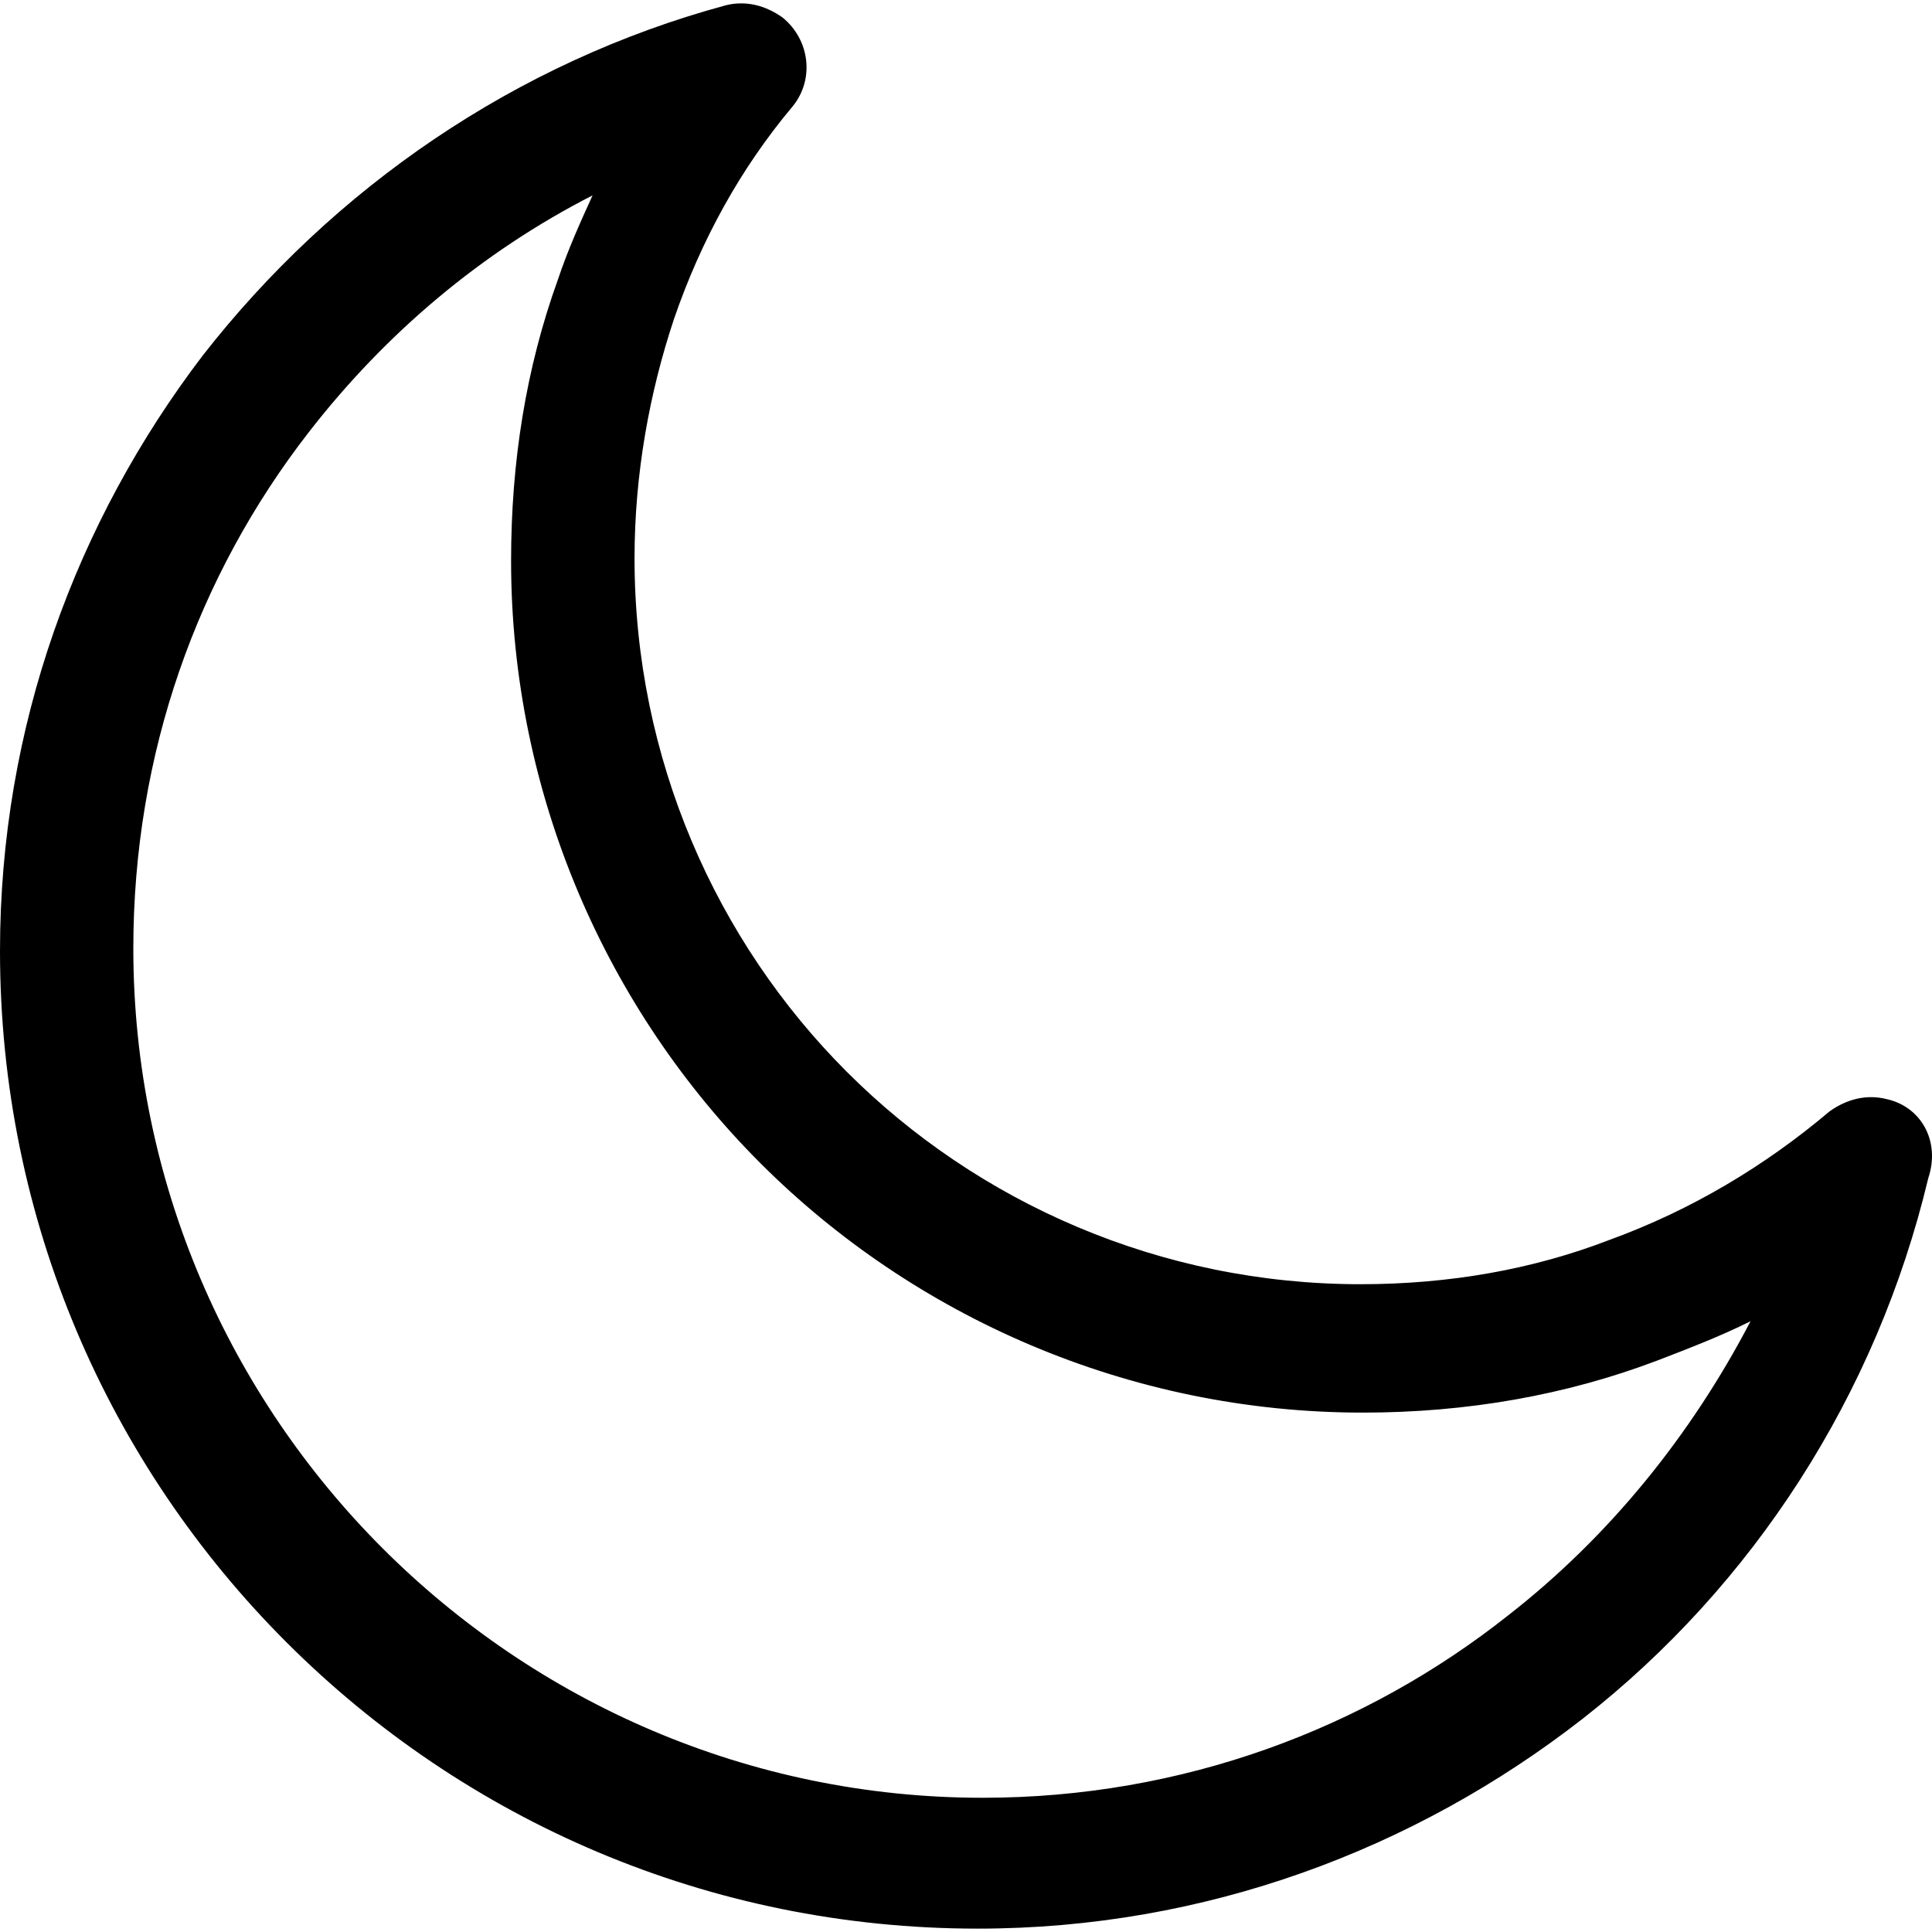
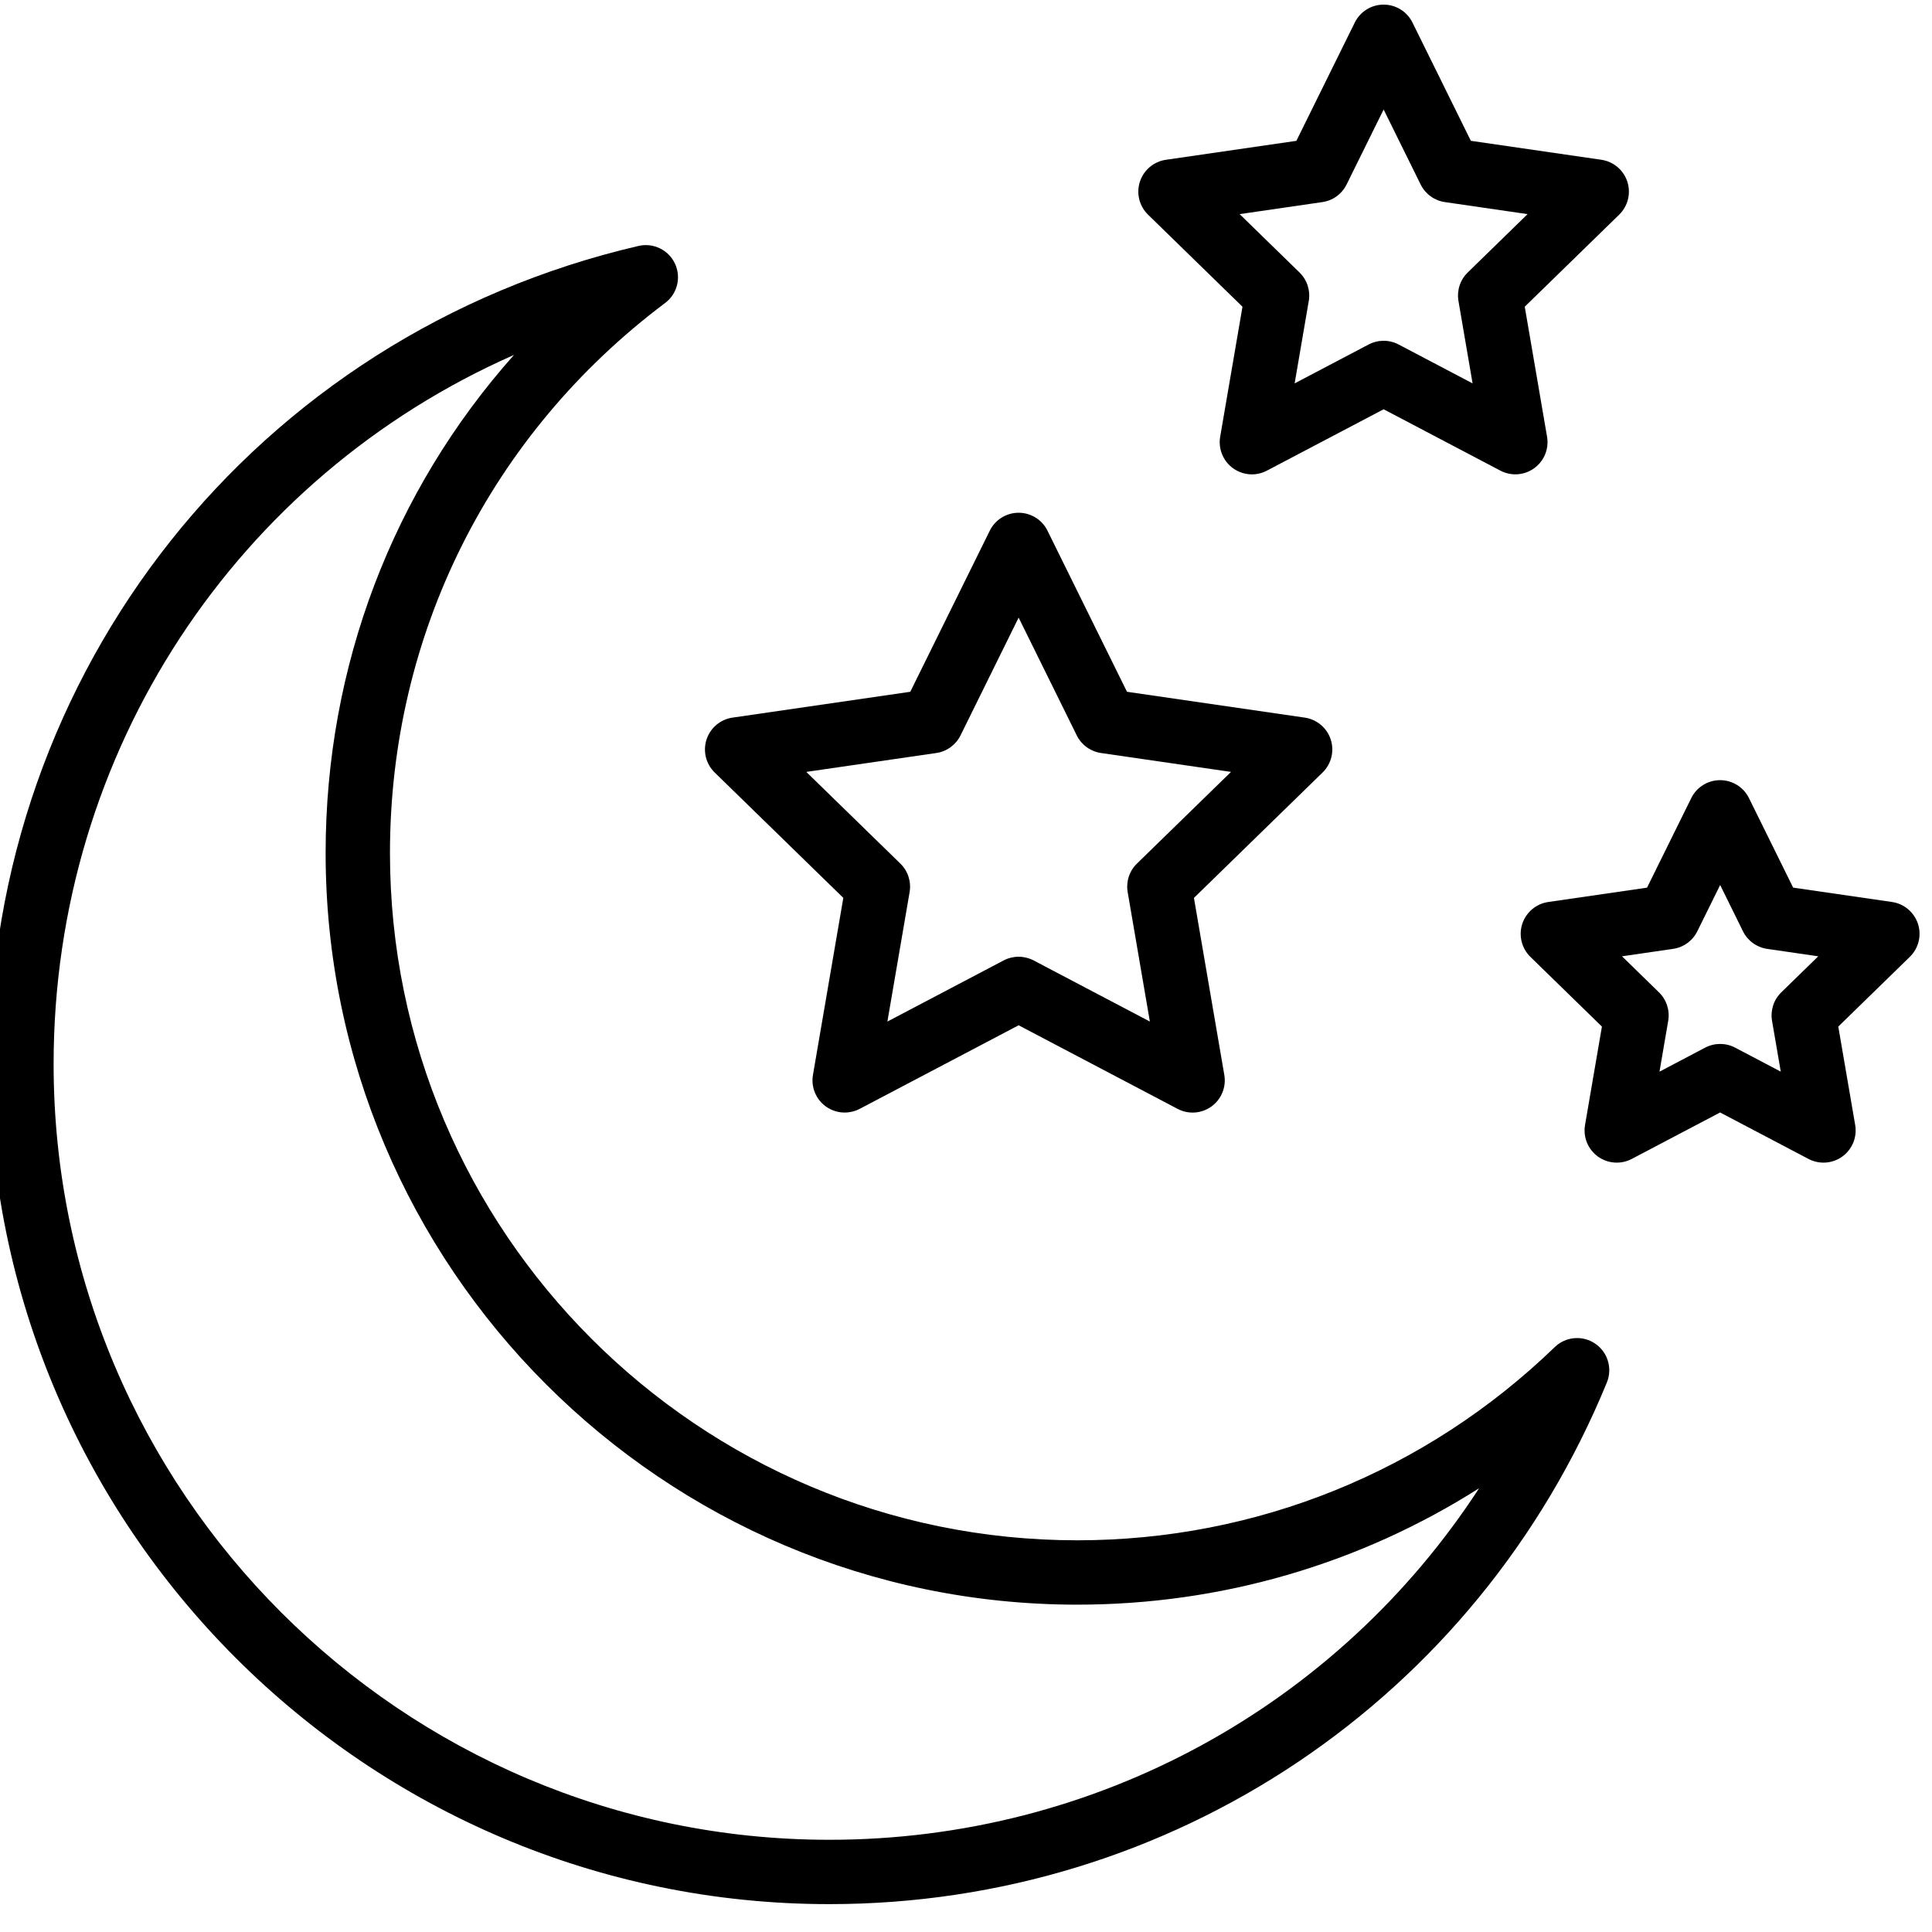
- <svg xmlns="http://www.w3.org/2000/svg" version="1.1" id="Capa_1" x="0px" y="0px" viewBox="0 0 312.999 312.999" style="enable-background:new 0 0 312.999 312.999;" xml:space="preserve">
-   <g>
-     <g>
-       <path d="M305.6,178.053c-3.2-0.8-6.4,0-9.2,2c-10.4,8.8-22.4,16-35.6,20.8c-12.4,4.8-26,7.2-40.4,7.2c-32.4,0-62-13.2-83.2-34.4    c-21.2-21.2-34.4-50.8-34.4-83.2c0-13.6,2.4-26.8,6.4-38.8c4.4-12.8,10.8-24.4,19.2-34.4c3.6-4.4,2.8-10.8-1.6-14.4    c-2.8-2-6-2.8-9.2-2c-34,9.2-63.6,29.6-84.8,56.8c-20.4,26.8-32.8,60-32.8,96.4c0,43.6,17.6,83.2,46.4,112s68.4,46.4,112,46.4    c36.8,0,70.8-12.8,98-34c27.6-21.6,47.6-52.4,56-87.6C314.4,184.853,311.2,179.253,305.6,178.053z M244.4,261.653    c-23.2,18.4-52.8,29.6-85.2,29.6c-38,0-72.4-15.6-97.2-40.4c-24.8-24.8-40.4-59.2-40.4-97.2c0-31.6,10.4-60.4,28.4-83.6    c12.4-16,28-29.2,46-38.4c-2,4.4-4,8.8-5.6,13.6c-5.2,14.4-7.6,29.6-7.6,45.6c0,38,15.6,72.8,40.4,97.6s59.6,40.4,97.6,40.4    c16.8,0,32.8-2.8,47.6-8.4c5.2-2,10.4-4,15.2-6.4C274,232.453,260.8,248.853,244.4,261.653z" />
-     </g>
+ <svg xmlns="http://www.w3.org/2000/svg" version="1.1" width="445" height="445" viewBox="0 0 445 445" xml:space="preserve">
+   <defs>
+ </defs>
+   <g id="icon" style="stroke: none; stroke-width: 1; stroke-dasharray: none; stroke-linecap: butt; stroke-linejoin: miter; stroke-miterlimit: 10; fill: none; fill-rule: nonzero; opacity: 1;" transform="translate(-2.472222 -2.472222) scale(4.94 4.94)">
+     <path d="M 39.171 89.282 C 17.572 89.282 0 71.71 0 50.111 c 0 -18.315 12.449 -34 30.273 -38.144 c 0.689 -0.159 1.399 0.185 1.699 0.827 c 0.3 0.643 0.108 1.408 -0.459 1.833 c -8.154 6.12 -12.83 15.467 -12.83 25.646 c 0 17.67 14.375 32.045 32.046 32.045 c 8.346 0 16.252 -3.199 22.263 -9.008 c 0.51 -0.494 1.296 -0.562 1.884 -0.162 c 0.588 0.398 0.815 1.153 0.546 1.811 C 69.362 79.735 55.134 89.282 39.171 89.282 z M 24.465 17.049 C 11.552 22.741 3 35.522 3 50.111 c 0 19.944 16.226 36.171 36.171 36.171 c 12.419 0 23.702 -6.259 30.294 -16.391 c -5.562 3.533 -12.019 5.428 -18.736 5.428 c -19.324 0 -35.046 -15.721 -35.046 -35.045 C 15.683 31.555 18.82 23.393 24.465 17.049 z" style="stroke: none; stroke-width: 1; stroke-dasharray: none; stroke-linecap: butt; stroke-linejoin: miter; stroke-miterlimit: 10; fill: rgb(0,0,0); fill-rule: nonzero; opacity: 1;" transform=" matrix(1 0 0 1 0 0) " stroke-linecap="round" />
+     <path d="M 39.884 52.374 c -0.311 0 -0.62 -0.097 -0.882 -0.286 c -0.462 -0.336 -0.693 -0.904 -0.597 -1.468 l 1.416 -8.255 l -5.998 -5.846 c -0.409 -0.398 -0.556 -0.995 -0.38 -1.538 c 0.177 -0.543 0.646 -0.939 1.211 -1.021 l 8.289 -1.205 l 3.707 -7.511 c 0.252 -0.512 0.773 -0.836 1.345 -0.836 s 1.093 0.324 1.345 0.836 l 3.707 7.511 l 8.289 1.205 c 0.564 0.082 1.034 0.478 1.211 1.021 c 0.176 0.543 0.029 1.139 -0.38 1.538 l -5.998 5.847 l 1.416 8.255 c 0.097 0.563 -0.135 1.132 -0.597 1.468 c -0.463 0.336 -1.074 0.38 -1.58 0.114 l -7.413 -3.898 l -7.413 3.898 C 40.362 52.317 40.123 52.374 39.884 52.374 z M 47.995 45.109 c 0.24 0 0.479 0.058 0.698 0.172 l 5.421 2.85 l -1.035 -6.037 c -0.083 -0.486 0.078 -0.983 0.432 -1.328 l 4.386 -4.275 l -6.062 -0.881 c -0.488 -0.071 -0.911 -0.378 -1.129 -0.82 l -2.711 -5.493 l -2.71 5.493 c -0.219 0.442 -0.641 0.75 -1.129 0.82 l -6.062 0.881 l 4.386 4.275 c 0.354 0.345 0.515 0.841 0.432 1.328 l -1.036 6.037 l 5.421 -2.85 C 47.516 45.167 47.755 45.109 47.995 45.109 z" style="stroke: none; stroke-width: 1; stroke-dasharray: none; stroke-linecap: butt; stroke-linejoin: miter; stroke-miterlimit: 10; fill: rgb(0,0,0); fill-rule: nonzero; opacity: 1;" transform=" matrix(1 0 0 1 0 0) " stroke-linecap="round" />
+     <path d="M 58.871 22.618 c -0.311 0 -0.62 -0.097 -0.882 -0.287 c -0.462 -0.335 -0.693 -0.904 -0.597 -1.467 l 1.04 -6.062 l -4.403 -4.292 c -0.409 -0.399 -0.556 -0.995 -0.38 -1.538 c 0.177 -0.543 0.646 -0.939 1.211 -1.021 l 6.085 -0.884 l 2.723 -5.515 c 0.252 -0.512 0.773 -0.836 1.345 -0.836 l 0 0 c 0.571 0 1.093 0.324 1.345 0.836 l 2.722 5.514 l 6.085 0.884 c 0.564 0.082 1.034 0.478 1.211 1.021 c 0.176 0.543 0.029 1.139 -0.38 1.538 l -4.403 4.292 l 1.04 6.062 c 0.097 0.563 -0.135 1.131 -0.597 1.467 c -0.462 0.336 -1.074 0.38 -1.58 0.114 l -5.442 -2.861 l -5.443 2.861 C 59.35 22.561 59.11 22.618 58.871 22.618 z M 58.3 10.484 l 2.791 2.721 c 0.354 0.345 0.515 0.841 0.432 1.328 l -0.659 3.843 l 3.451 -1.814 c 0.438 -0.23 0.96 -0.229 1.396 0 l 3.45 1.814 l -0.659 -3.843 c -0.083 -0.486 0.078 -0.983 0.432 -1.328 l 2.791 -2.721 l -3.857 -0.561 c -0.488 -0.071 -0.911 -0.378 -1.129 -0.821 l -1.726 -3.496 l -1.727 3.497 c -0.218 0.442 -0.641 0.75 -1.129 0.82 L 58.3 10.484 z" style="stroke: none; stroke-width: 1; stroke-dasharray: none; stroke-linecap: butt; stroke-linejoin: miter; stroke-miterlimit: 10; fill: rgb(0,0,0); fill-rule: nonzero; opacity: 1;" transform=" matrix(1 0 0 1 0 0) " stroke-linecap="round" />
+     <path d="M 75.883 54.709 c -0.311 0 -0.62 -0.097 -0.882 -0.286 c -0.462 -0.336 -0.693 -0.904 -0.597 -1.468 l 0.787 -4.589 l -3.334 -3.25 c -0.409 -0.399 -0.556 -0.995 -0.38 -1.538 c 0.177 -0.543 0.646 -0.939 1.211 -1.021 l 4.607 -0.669 l 2.062 -4.176 c 0.252 -0.512 0.773 -0.836 1.345 -0.836 l 0 0 c 0.571 0 1.093 0.324 1.345 0.836 l 2.061 4.175 l 4.608 0.669 c 0.564 0.082 1.034 0.478 1.211 1.021 s 0.029 1.139 -0.38 1.538 l -3.335 3.25 L 87 52.955 c 0.097 0.563 -0.135 1.132 -0.597 1.468 c -0.463 0.336 -1.075 0.379 -1.58 0.114 l -4.121 -2.167 l -4.121 2.167 C 76.361 54.652 76.122 54.709 75.883 54.709 z M 76.128 45.089 l 1.722 1.679 c 0.354 0.345 0.515 0.841 0.432 1.328 l -0.406 2.371 l 2.129 -1.12 c 0.438 -0.229 0.959 -0.229 1.396 0 l 2.129 1.119 l -0.407 -2.37 c -0.083 -0.487 0.078 -0.983 0.432 -1.328 l 1.723 -1.679 l -2.381 -0.346 c -0.488 -0.071 -0.911 -0.378 -1.129 -0.821 l -1.064 -2.157 l -1.065 2.157 c -0.218 0.442 -0.641 0.75 -1.129 0.82 L 76.128 45.089 z" style="stroke: none; stroke-width: 1; stroke-dasharray: none; stroke-linecap: butt; stroke-linejoin: miter; stroke-miterlimit: 10; fill: rgb(0,0,0); fill-rule: nonzero; opacity: 1;" transform=" matrix(1 0 0 1 0 0) " stroke-linecap="round" />
  </g>
-   <g>
- </g>
-   <g>
- </g>
-   <g>
- </g>
-   <g>
- </g>
-   <g>
- </g>
-   <g>
- </g>
-   <g>
- </g>
-   <g>
- </g>
-   <g>
- </g>
-   <g>
- </g>
-   <g>
- </g>
-   <g>
- </g>
-   <g>
- </g>
-   <g>
- </g>
-   <g>
- </g>
</svg>
